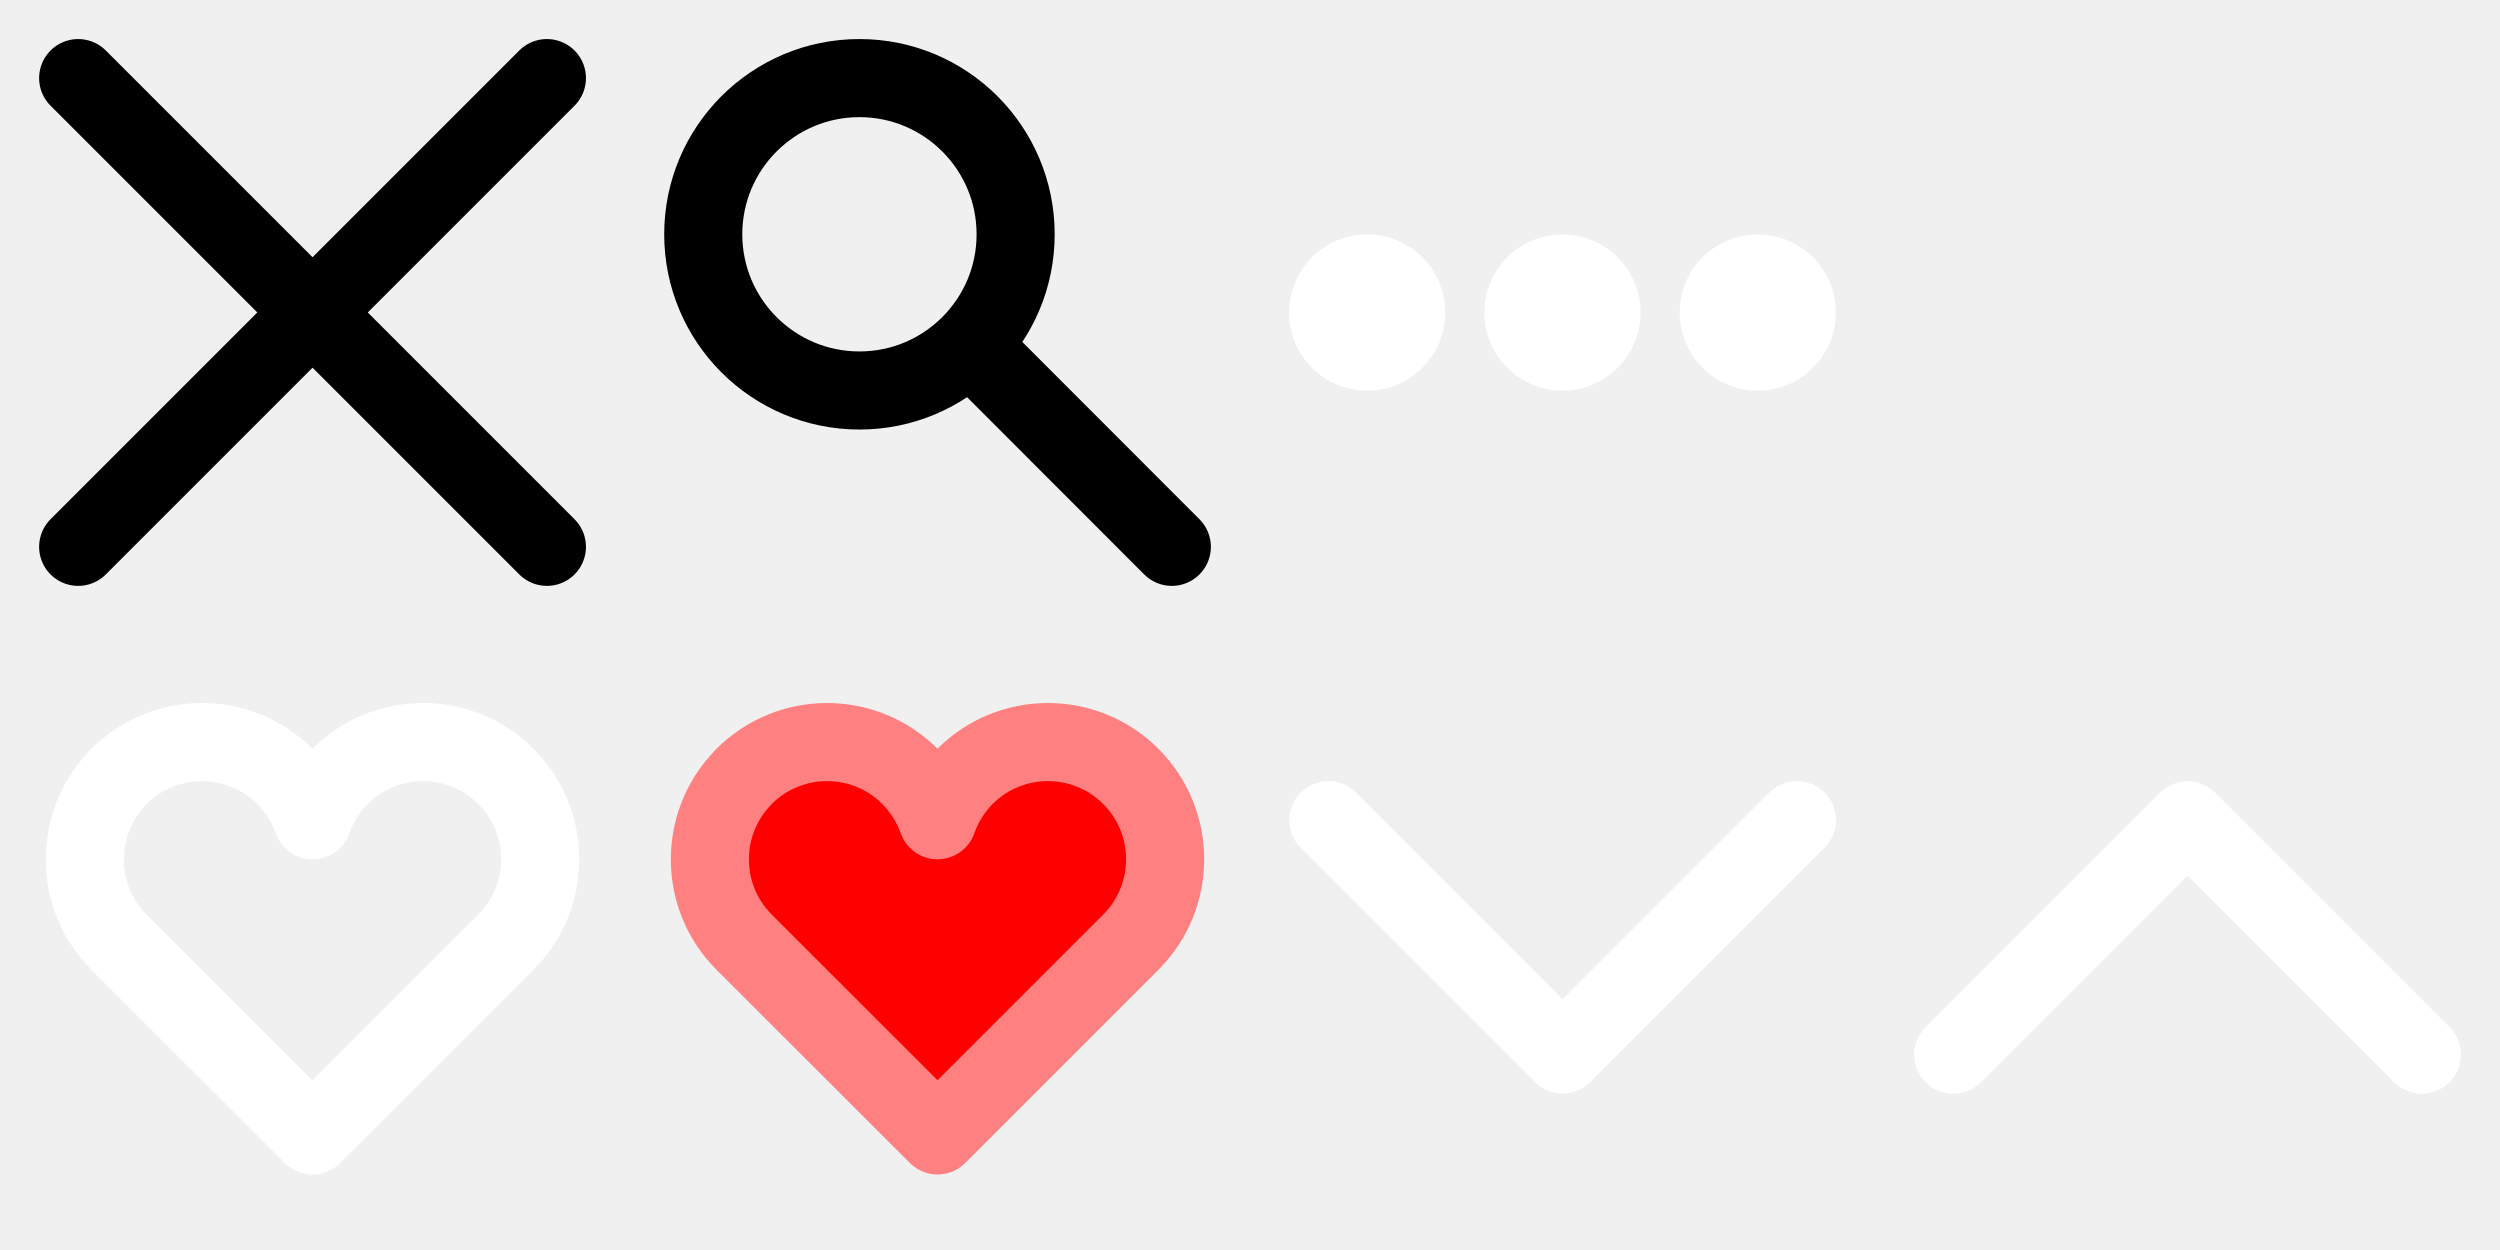
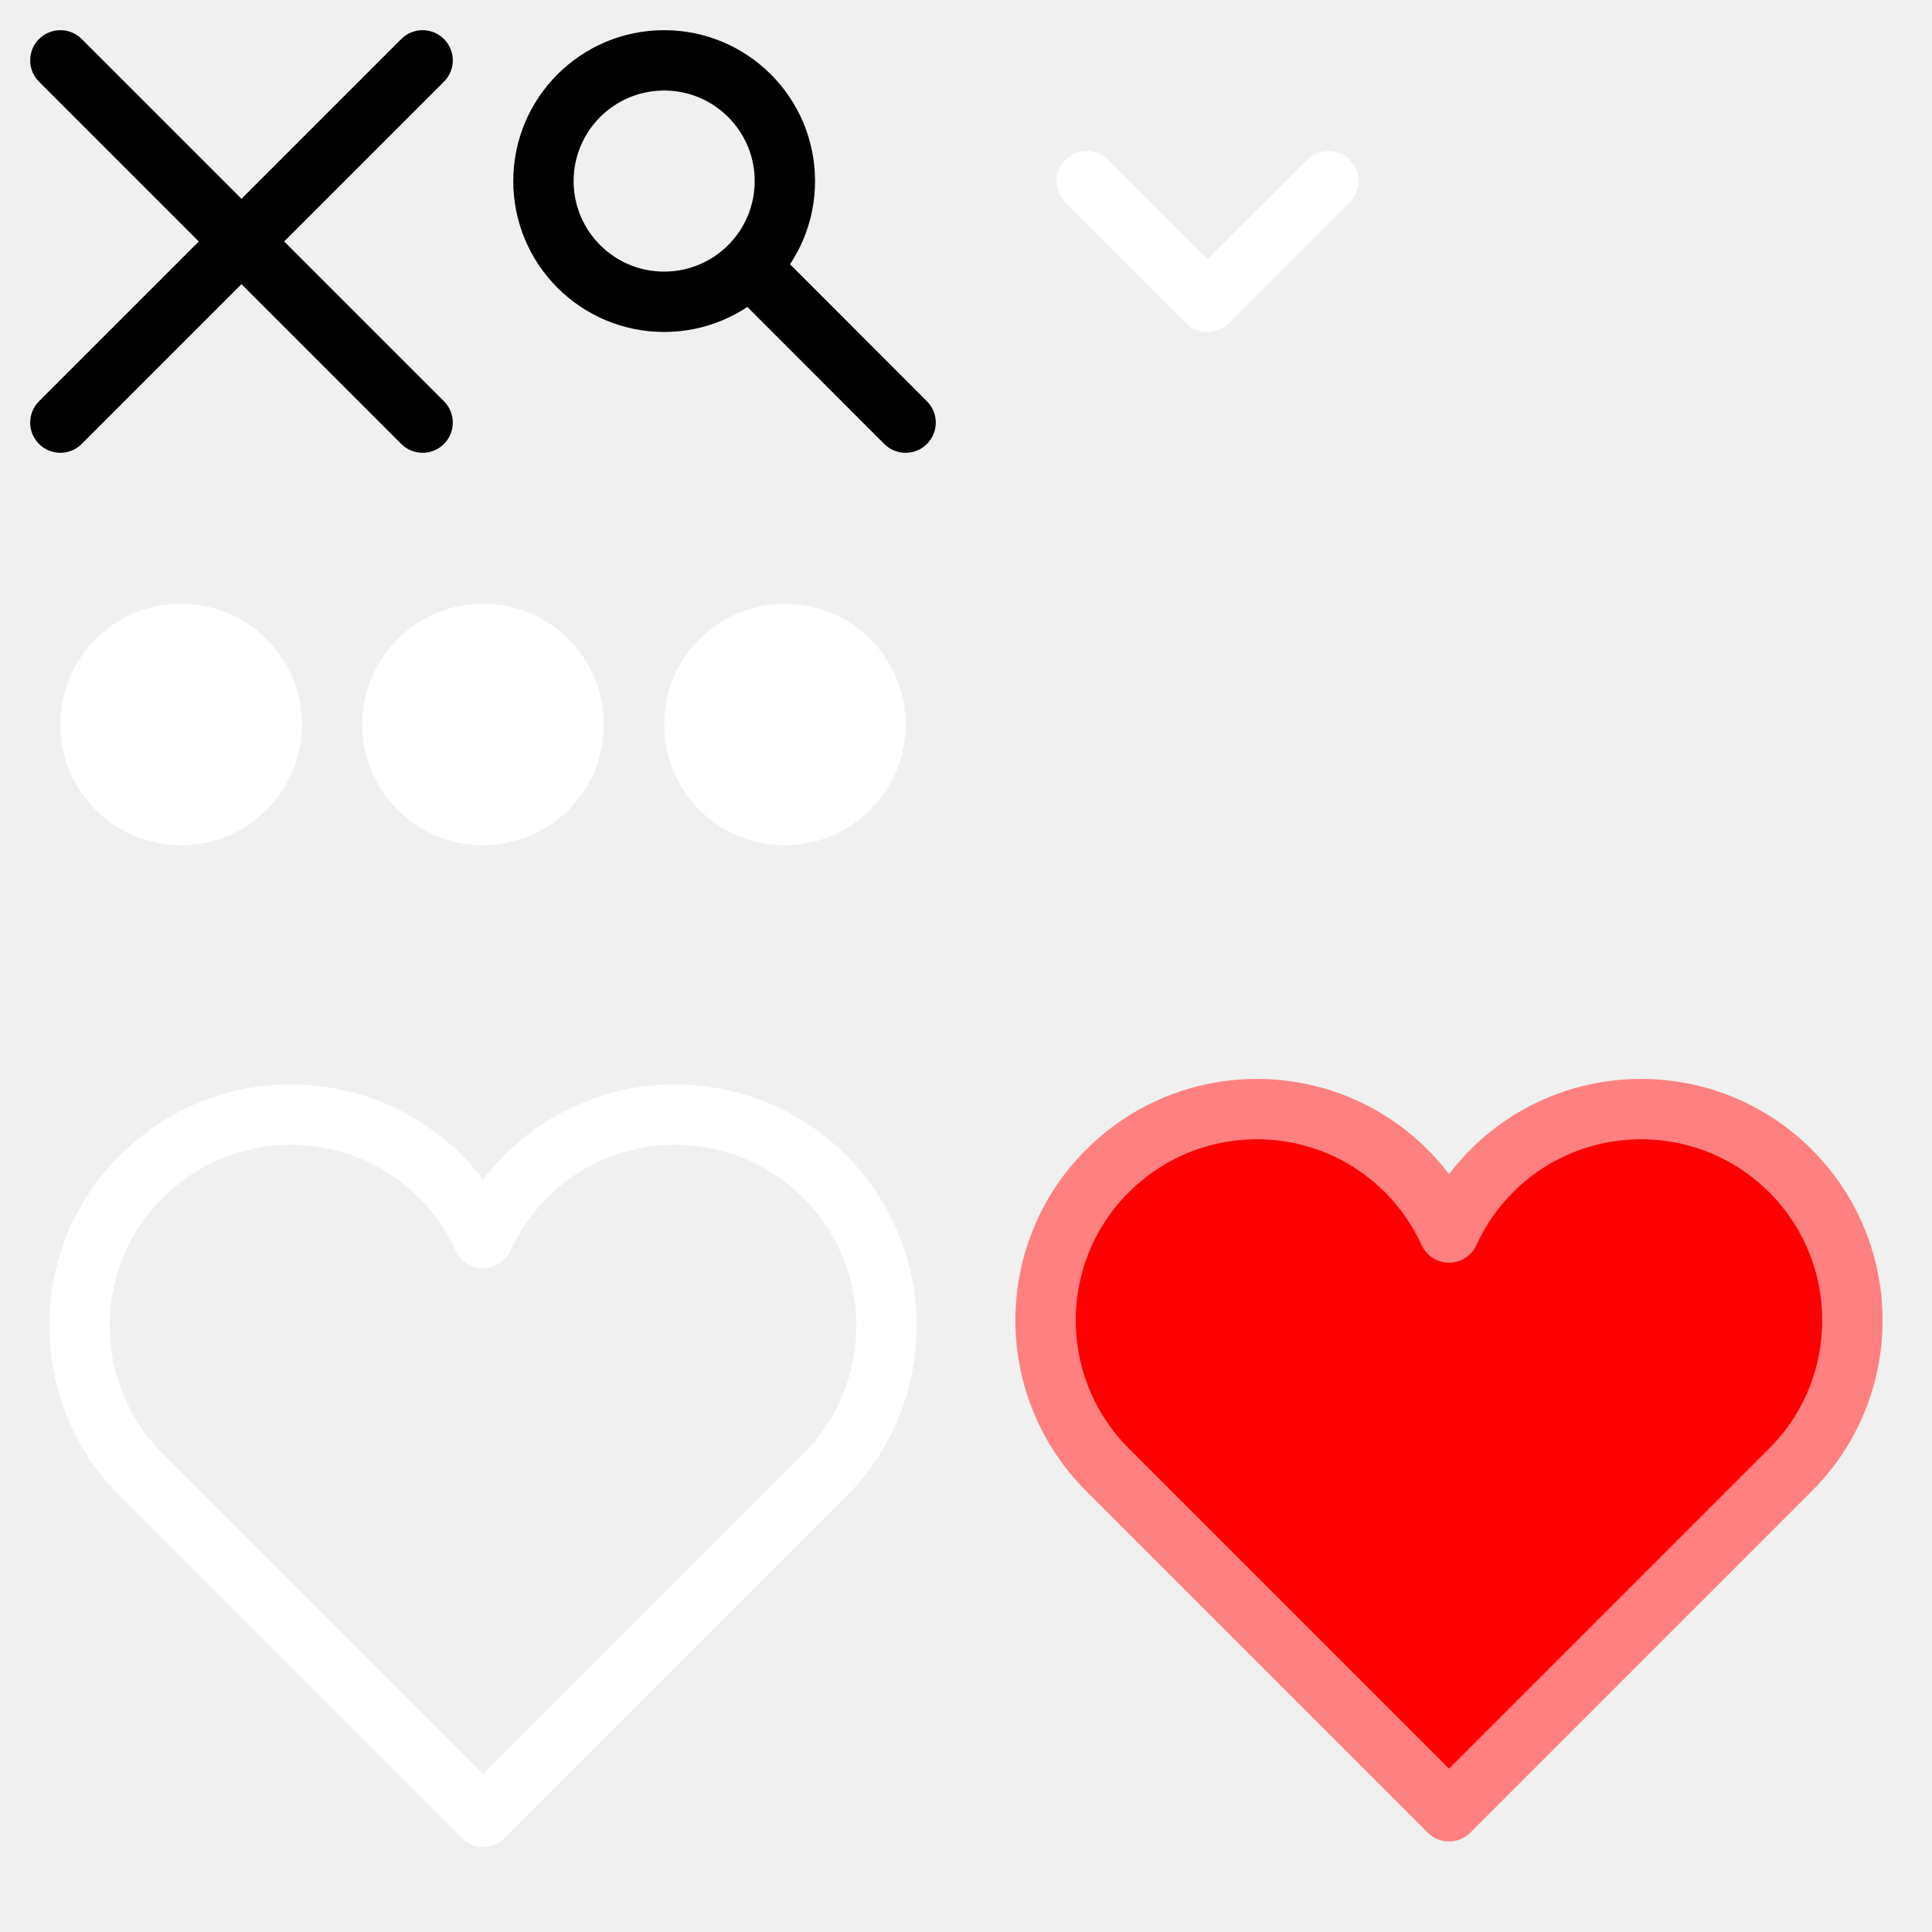
- <svg xmlns="http://www.w3.org/2000/svg" id="svg8" version="1.1" viewBox="0 0 16.933 8.467" height="32" width="64">
+ <svg xmlns="http://www.w3.org/2000/svg" width="64" height="64" viewBox="0 0 16.933 16.933" version="1.1" id="svg8">
  <defs id="defs2" />
  <g id="layer1">
-     <g style="stroke:#000000;stroke-width:0.529;stroke-linecap:round;stroke-linejoin:round;stroke-miterlimit:4;stroke-dasharray:none;stroke-opacity:1" id="g863">
-       <path style="fill:none;stroke:#000000;stroke-width:0.529;stroke-linecap:round;stroke-linejoin:round;stroke-miterlimit:4;stroke-dasharray:none;stroke-opacity:1" d="M 0.529,0.529 3.704,3.704" id="path853" />
-       <path style="fill:none;stroke:#000000;stroke-width:0.529;stroke-linecap:round;stroke-linejoin:round;stroke-miterlimit:4;stroke-dasharray:none;stroke-opacity:1" d="M 3.704,0.529 0.529,3.704" id="path855" />
+     <g id="g863" style="stroke:#000000;stroke-width:0.529;stroke-linecap:round;stroke-linejoin:round;stroke-miterlimit:4;stroke-dasharray:none;stroke-opacity:1">
+       <path id="path853" d="M 0.529,0.529 3.704,3.704" style="fill:none;stroke:#000000;stroke-width:0.529;stroke-linecap:round;stroke-linejoin:round;stroke-miterlimit:4;stroke-dasharray:none;stroke-opacity:1" />
+       <path id="path855" d="M 3.704,0.529 0.529,3.704" style="fill:none;stroke:#000000;stroke-width:0.529;stroke-linecap:round;stroke-linejoin:round;stroke-miterlimit:4;stroke-dasharray:none;stroke-opacity:1" />
    </g>
-     <circle r="1.058" cy="1.587" cx="5.821" id="path865" style="fill:none;stroke:#000000;stroke-width:0.529;stroke-linecap:round;stroke-linejoin:round;stroke-miterlimit:4;stroke-dasharray:none;stroke-opacity:1" />
-     <path id="path867" d="M 7.937,3.704 6.615,2.381" style="fill:none;stroke:#000000;stroke-width:0.529;stroke-linecap:round;stroke-linejoin:miter;stroke-miterlimit:4;stroke-dasharray:none;stroke-opacity:1" />
-     <path d="m 0.797,5.269 c -0.301,0.311 -0.297,0.807 0.009,1.113 0.003,0.003 0.006,0.006 0.009,0.009 L 2.116,7.691 3.426,6.382 c 0.31,-0.31 0.31,-0.813 0,-1.123 -0.31,-0.31 -0.813,-0.31 -1.123,0 C 2.22,5.343 2.156,5.445 2.117,5.556 2.077,5.444 2.013,5.343 1.929,5.259 c -0.31,-0.31 -0.813,-0.31 -1.123,0 -0.003,0.003 -0.006,0.006 -0.01,0.009 z" style="fill:none;stroke:#ffffff;stroke-width:0.529;stroke-linecap:round;stroke-linejoin:round;stroke-miterlimit:4;stroke-dasharray:none;stroke-opacity:1" id="path995" />
-     <path id="path995-6" style="fill:#ff0000;stroke:#ff8080;stroke-width:0.529;stroke-linecap:round;stroke-linejoin:round;stroke-miterlimit:4;stroke-dasharray:none;stroke-opacity:1;fill-opacity:1" d="m 5.031,5.269 c -0.301,0.311 -0.297,0.807 0.009,1.113 0.003,0.003 0.006,0.006 0.009,0.009 L 6.35,7.691 7.659,6.382 c 0.31,-0.31 0.31,-0.813 0,-1.123 -0.31,-0.31 -0.813,-0.31 -1.123,0 C 6.453,5.343 6.389,5.445 6.35,5.556 6.31,5.444 6.246,5.343 6.163,5.259 c -0.31,-0.31 -0.813,-0.31 -1.123,0 -0.003,0.003 -0.006,0.006 -0.009,0.009 z" />
-     <ellipse ry="0.529" rx="0.529" cy="2.117" cx="9.26" id="path1036" style="fill:#ffffff;fill-opacity:1;stroke:none;stroke-width:1.058;stroke-linecap:round;stroke-linejoin:round;stroke-miterlimit:4;stroke-dasharray:none;stroke-dashoffset:3;stroke-opacity:1" />
-     <ellipse style="fill:#ffffff;fill-opacity:1;stroke:none;stroke-width:1.058;stroke-linecap:round;stroke-linejoin:round;stroke-miterlimit:4;stroke-dasharray:none;stroke-dashoffset:3;stroke-opacity:1" id="path1036-2" cx="11.906" cy="2.117" rx="0.529" ry="0.529" />
-     <ellipse style="fill:#ffffff;fill-opacity:1;stroke:none;stroke-width:1.058;stroke-linecap:round;stroke-linejoin:round;stroke-miterlimit:4;stroke-dasharray:none;stroke-dashoffset:3;stroke-opacity:1" id="path1036-9" cx="10.583" cy="2.117" rx="0.529" ry="0.529" />
-     <path id="path1059" d="m 12.171,5.556 -1.587,1.587 -1.587,-1.587" style="fill:none;stroke:#ffffff;stroke-width:0.529;stroke-linecap:round;stroke-linejoin:round;stroke-opacity:1;stroke-miterlimit:4;stroke-dasharray:none" />
-     <path style="fill:none;stroke:#ffffff;stroke-width:0.529;stroke-linecap:round;stroke-linejoin:round;stroke-miterlimit:4;stroke-dasharray:none;stroke-opacity:1" d="m 16.404,7.144 -1.587,-1.587 -1.587,1.587" id="path1059-1" />
+     <circle style="fill:none;stroke:#000000;stroke-width:0.529;stroke-linecap:round;stroke-linejoin:round;stroke-miterlimit:4;stroke-dasharray:none;stroke-opacity:1" id="path865" cx="5.821" cy="1.587" r="1.058" />
+     <path style="fill:none;stroke:#000000;stroke-width:0.529;stroke-linecap:round;stroke-linejoin:miter;stroke-miterlimit:4;stroke-dasharray:none;stroke-opacity:1" d="M 7.937,3.704 6.615,2.381" id="path867" />
+     <path d="M 1.562,5.292 A 1.058,1.058 0 0 0 0.529,6.35 1.058,1.058 0 0 0 1.587,7.408 1.058,1.058 0 0 0 2.646,6.35 1.058,1.058 0 0 0 1.587,5.292 a 1.058,1.058 0 0 0 -0.026,0 z m 2.646,0 A 1.058,1.058 0 0 0 3.175,6.35 1.058,1.058 0 0 0 4.233,7.408 1.058,1.058 0 0 0 5.292,6.35 1.058,1.058 0 0 0 4.233,5.292 a 1.058,1.058 0 0 0 -0.026,0 z m 2.646,0 A 1.058,1.058 0 0 0 5.821,6.35 1.058,1.058 0 0 0 6.879,7.408 1.058,1.058 0 0 0 7.937,6.35 1.058,1.058 0 0 0 6.879,5.292 a 1.058,1.058 0 0 0 -0.026,0 z" style="fill:#ffffff;fill-opacity:1;stroke:none;stroke-width:2.117;stroke-linecap:round;stroke-linejoin:round;stroke-miterlimit:4;stroke-dasharray:none;stroke-dashoffset:3;stroke-opacity:1" id="path1036" />
+     <path id="path859" d="M 9.525,1.588 10.583,2.646 11.642,1.588" style="fill:none;stroke:#ffffff;stroke-width:0.529;stroke-linecap:round;stroke-linejoin:round;stroke-miterlimit:4;stroke-dasharray:none;stroke-opacity:1" />
+     <path d="m 1.222,10.327 c -0.707,0.726 -0.699,1.885 0.018,2.602 0.006,0.006 0.012,0.012 0.018,0.018 l 2.976,2.976 2.993,-2.993 c 0.723,-0.723 0.723,-1.896 0,-2.619 -0.723,-0.723 -1.896,-0.723 -2.619,0 -0.156,0.156 -0.282,0.338 -0.374,0.539 -0.092,-0.2 -0.218,-0.383 -0.374,-0.539 -0.723,-0.723 -1.896,-0.723 -2.619,0 -0.006,0.006 -0.012,0.012 -0.018,0.018 z" style="fill:none;stroke:#ffffff;stroke-width:0.529;stroke-linecap:round;stroke-linejoin:round;stroke-miterlimit:4;stroke-dasharray:none;stroke-dashoffset:3;stroke-opacity:1" id="path861" />
+     <path id="path861-6" style="fill:#ff0000;stroke:#ff8080;stroke-width:0.529;stroke-linecap:round;stroke-linejoin:round;stroke-miterlimit:4;stroke-dasharray:none;stroke-dashoffset:3;stroke-opacity:1;fill-opacity:1" d="m 9.689,10.28 c -0.707,0.726 -0.699,1.885 0.018,2.602 0.006,0.006 0.012,0.012 0.018,0.018 L 12.7,15.875 15.693,12.882 c 0.723,-0.723 0.723,-1.896 0,-2.619 -0.723,-0.723 -1.896,-0.723 -2.619,0 -0.156,0.156 -0.282,0.338 -0.374,0.539 -0.092,-0.2 -0.218,-0.383 -0.374,-0.539 -0.723,-0.723 -1.896,-0.723 -2.619,0 -0.006,0.006 -0.012,0.012 -0.018,0.018 z" />
  </g>
</svg>
